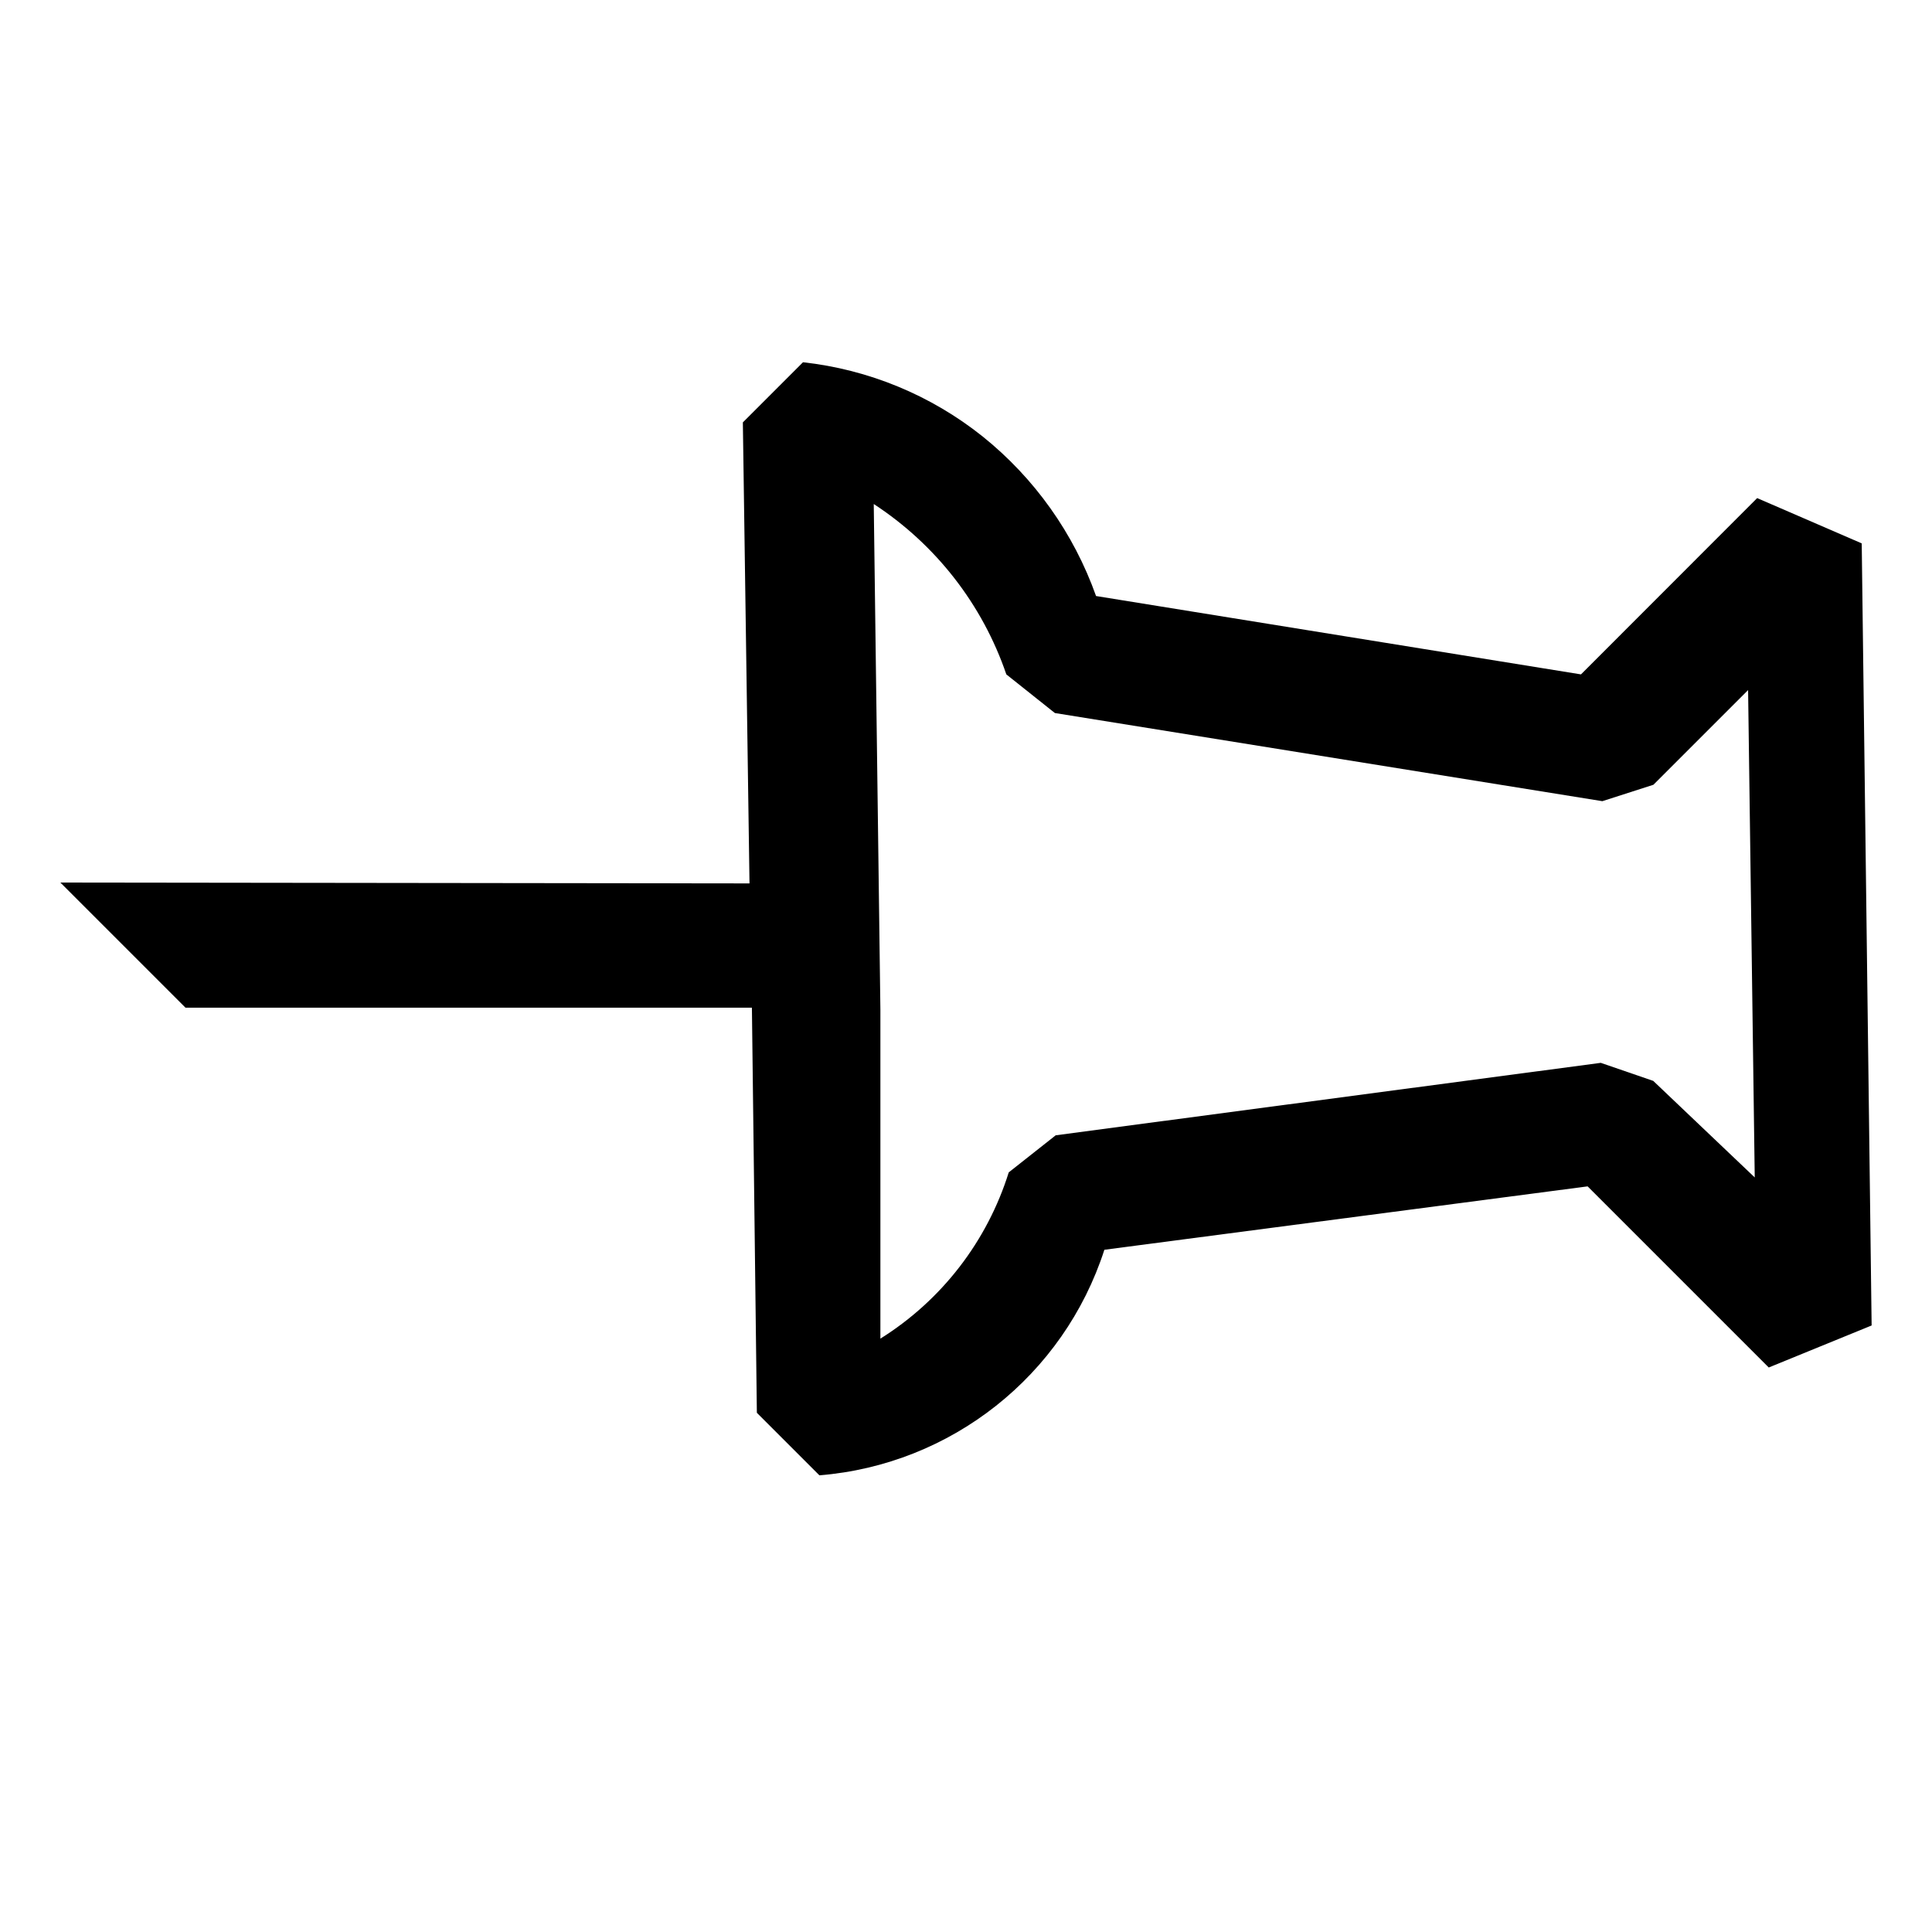
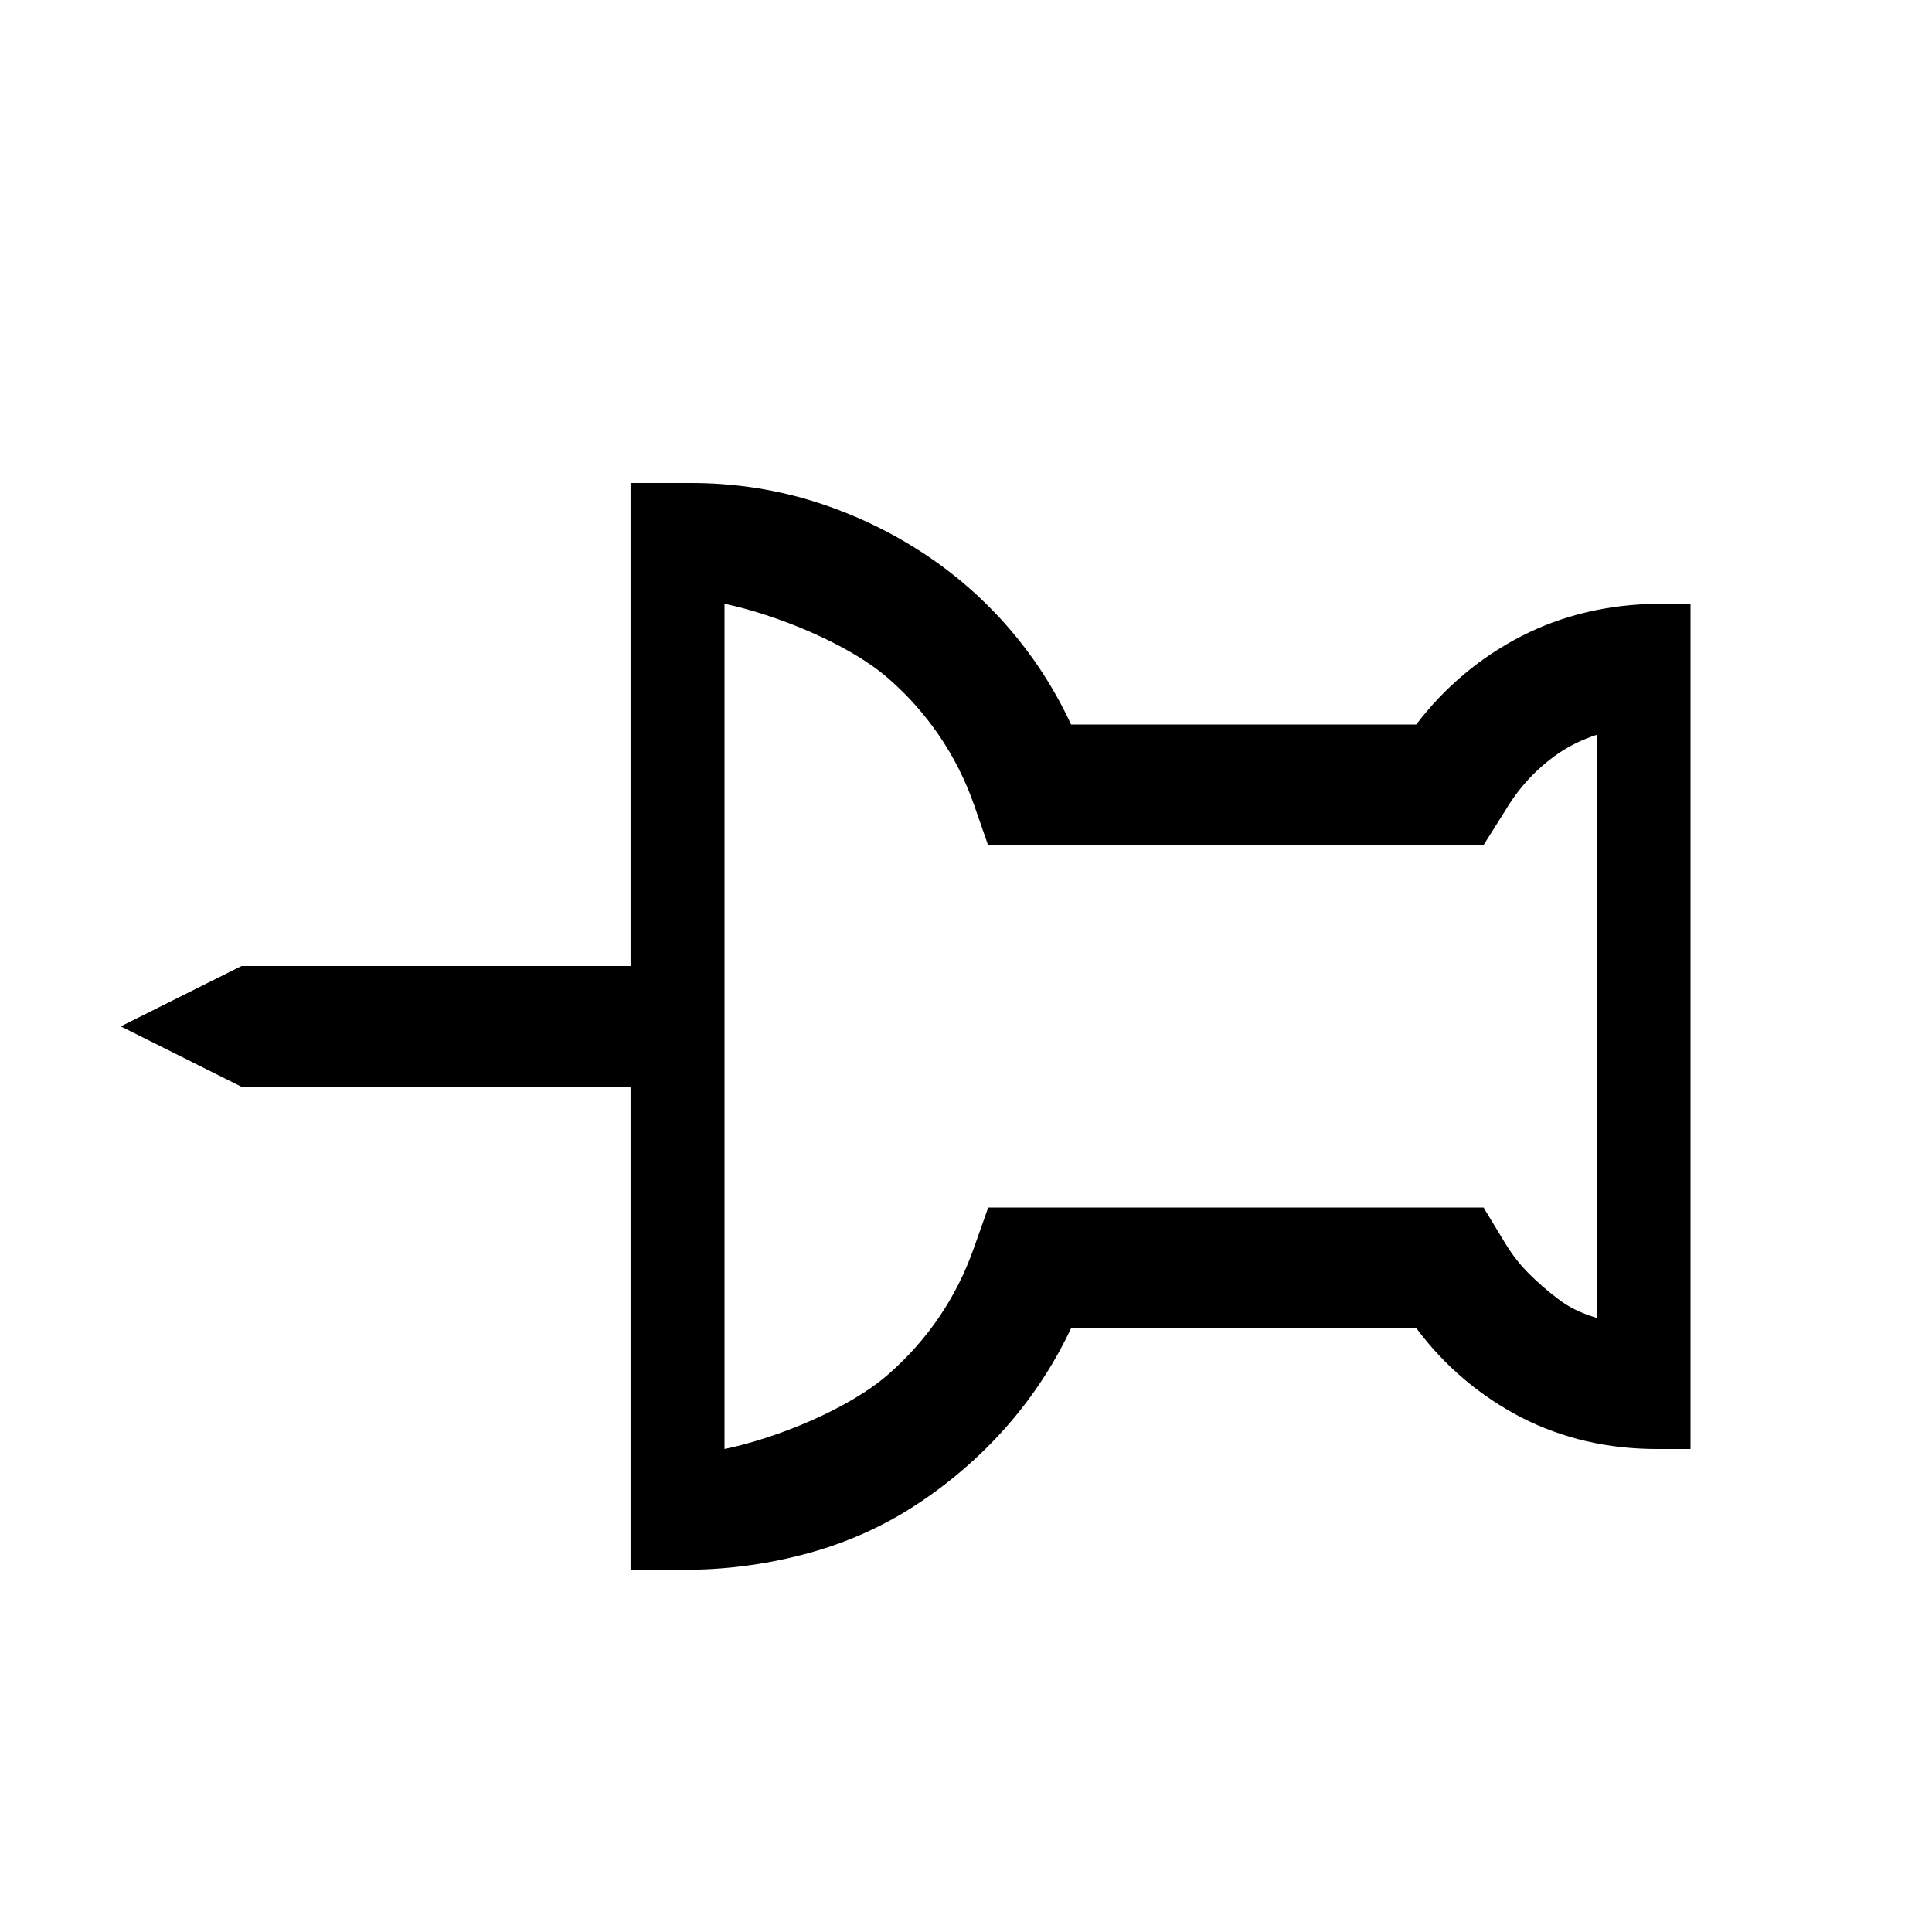
<svg xmlns="http://www.w3.org/2000/svg" width="16" height="16" viewBox="0 0 16 16" fill="currentColor">
-   <path d="M15.418 4.5l-.866-.375-1.459 1.46-4.016-.649a2.97 2.97 0 0 0-.94-1.322A2.893 2.893 0 0 0 6.65 3l-.498.498.055 3.818L.5 7.309l1.036 1.036h4.691l.041 3.355.518.518a2.71 2.71 0 0 0 2.36-1.868l4.002-.525 1.5 1.5.852-.348-.082-6.477zm-1.725 4.452l-.436-.15-4.514.6-.389.307a2.507 2.507 0 0 1-1.063 1.377V8.36l-.055-4.186c.513.335.9.831 1.098 1.411l.402.32 4.534.73.423-.136.784-.784.055 4.036-.839-.798z" />
+   <path d="M14 5v7h-.278c-.406 0-.778-.086-1.117-.258A2.528 2.528 0 0 1 11.73 11H8.87a3.463 3.463 0 0 1-.546.828 3.685 3.685 0 0 1-.735.633c-.27.177-.565.31-.882.398a3.875 3.875 0 0 1-.985.141h-.5V9H2l-1-.5L2 8h3.222V4h.5c.339 0 .664.047.977.14.312.094.607.227.883.4A3.404 3.404 0 0 1 8.87 6h2.859a2.56 2.56 0 0 1 .875-.734c.338-.172.71-.26 1.117-.266H14zm-.778 1.086a1.222 1.222 0 0 0-.32.156 1.491 1.491 0 0 0-.43.461L12.285 7H8.183l-.117-.336a2.457 2.457 0 0 0-.711-1.047C7.027 5.331 6.427 5.09 6 5v7c.427-.088 1.027-.33 1.355-.617.328-.287.565-.636.71-1.047L8.184 10h4.102l.18.297c.057.094.122.177.195.25.073.073.153.143.242.21.088.069.195.12.32.157V6.086z" />
</svg>
